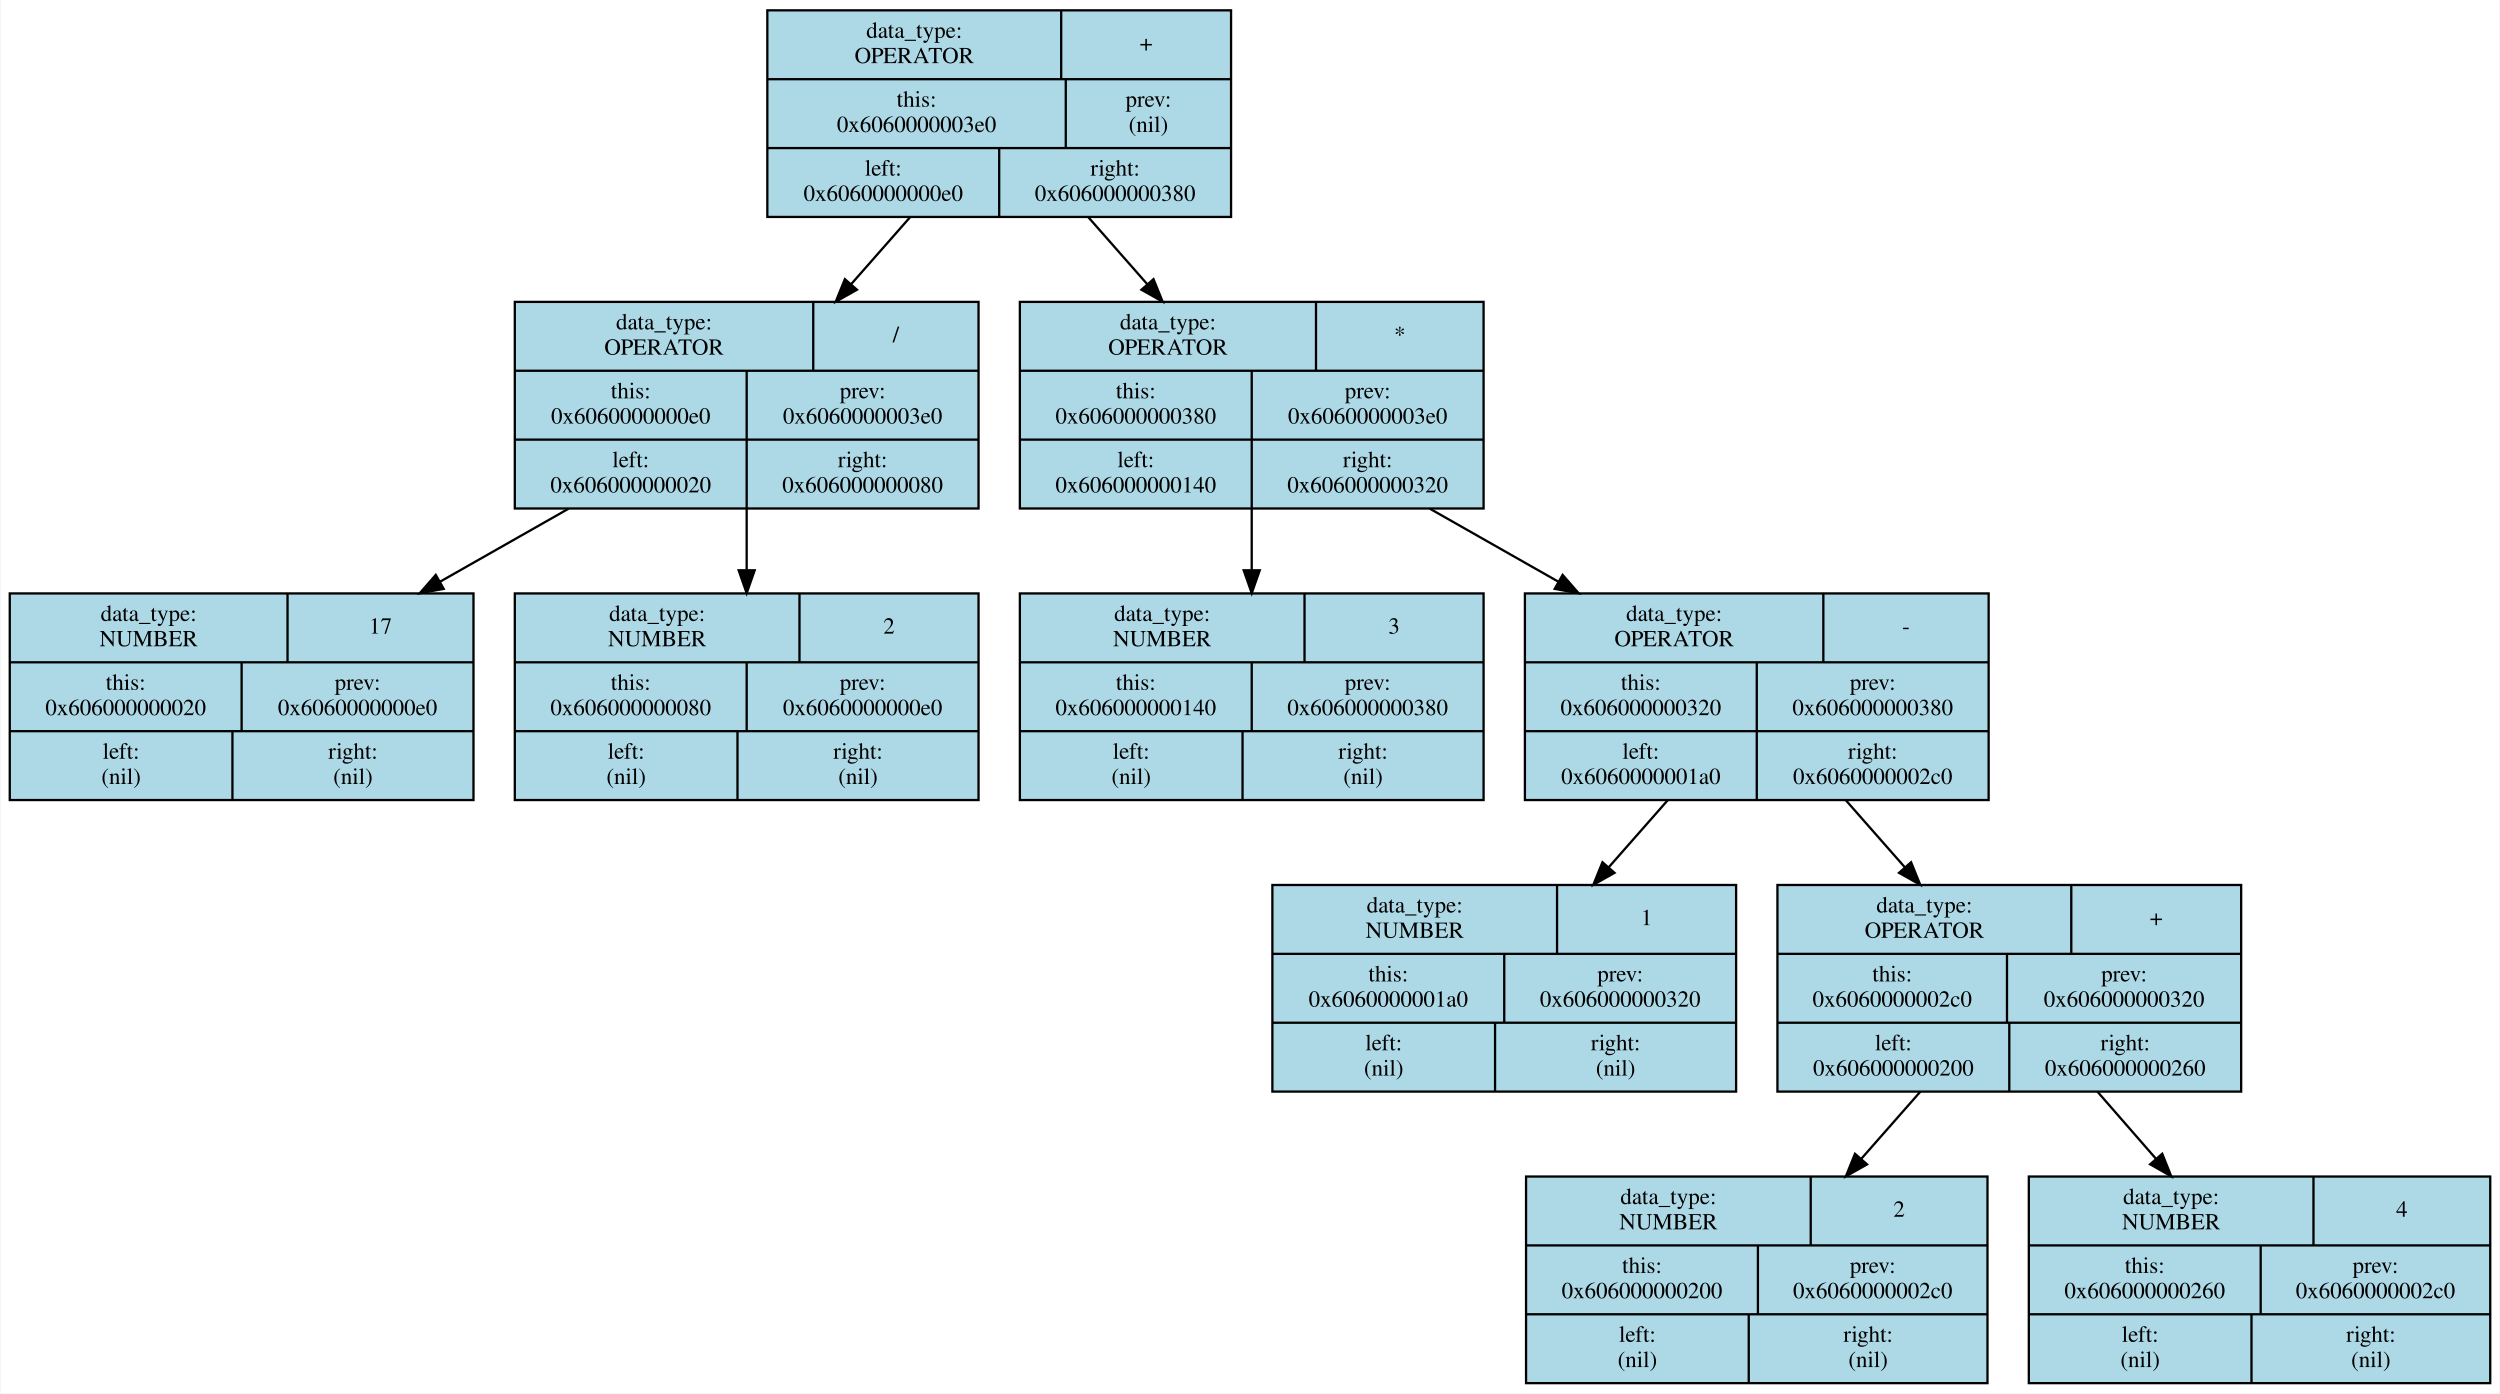
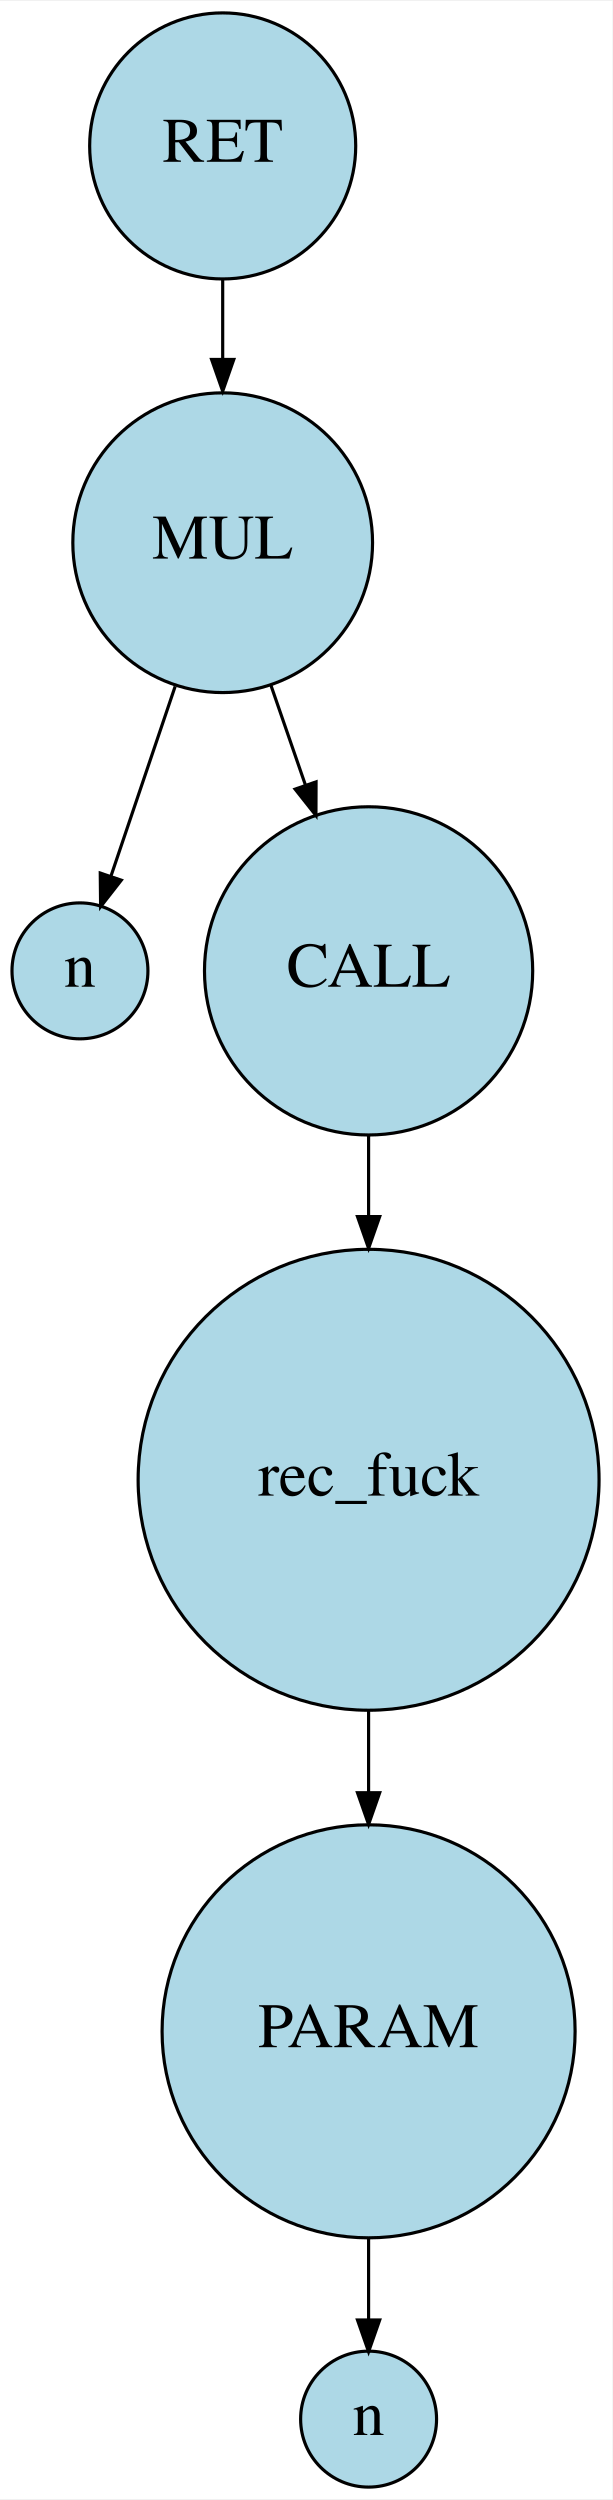
- <svg xmlns="http://www.w3.org/2000/svg" width="1089pt" height="607pt" viewBox="0.00 0.00 1088.50 607.00">
-   <g id="graph0" class="graph" transform="scale(1 1) rotate(0) translate(4 603)">
-     <polygon fill="white" stroke="transparent" points="-4,4 -4,-603 1084.5,-603 1084.5,4 -4,4" />
+ <svg xmlns="http://www.w3.org/2000/svg" width="193pt" height="788pt" viewBox="0.00 0.00 193.05 787.63">
+   <g id="graph0" class="graph" transform="scale(1 1) rotate(0) translate(4 783.63)">
+     <polygon fill="white" stroke="transparent" points="-4,4 -4,-783.63 189.05,-783.63 189.05,4 -4,4" />
    <g id="node1" class="node">
-       <polygon fill="lightblue" stroke="black" points="330,-508.5 330,-598.5 532,-598.5 532,-508.5 330,-508.5" />
-       <text text-anchor="middle" x="394" y="-586.5" font-family="Times,serif" font-size="10.00">data_type:</text>
-       <text text-anchor="middle" x="394" y="-575.5" font-family="Times,serif" font-size="10.00"> OPERATOR</text>
-       <polyline fill="none" stroke="black" points="458,-568.5 458,-598.5 " />
-       <text text-anchor="middle" x="495" y="-581" font-family="Times,serif" font-size="10.00">+</text>
-       <polyline fill="none" stroke="black" points="330,-568.5 532,-568.5 " />
-       <text text-anchor="middle" x="395" y="-556.5" font-family="Times,serif" font-size="10.00">this:</text>
-       <text text-anchor="middle" x="395" y="-545.5" font-family="Times,serif" font-size="10.00">0x6060000003e0</text>
-       <polyline fill="none" stroke="black" points="460,-538.5 460,-568.5 " />
-       <text text-anchor="middle" x="496" y="-556.5" font-family="Times,serif" font-size="10.00">prev:</text>
-       <text text-anchor="middle" x="496" y="-545.5" font-family="Times,serif" font-size="10.00">(nil)</text>
-       <polyline fill="none" stroke="black" points="330,-538.5 532,-538.5 " />
-       <text text-anchor="middle" x="380.5" y="-526.5" font-family="Times,serif" font-size="10.00">left:</text>
-       <text text-anchor="middle" x="380.5" y="-515.5" font-family="Times,serif" font-size="10.00">0x6060000000e0</text>
-       <polyline fill="none" stroke="black" points="431,-508.5 431,-538.5 " />
-       <text text-anchor="middle" x="481.5" y="-526.5" font-family="Times,serif" font-size="10.00">right:</text>
-       <text text-anchor="middle" x="481.5" y="-515.5" font-family="Times,serif" font-size="10.00">0x606000000380</text>
+       <ellipse fill="lightblue" stroke="black" cx="66.21" cy="-737.91" rx="41.94" ry="41.94" />
+       <text text-anchor="middle" x="66.21" y="-732.91" font-family="Times,serif" font-size="20.00">RET</text>
    </g>
    <g id="node2" class="node">
-       <polygon fill="lightblue" stroke="black" points="220,-381.5 220,-471.5 422,-471.5 422,-381.5 220,-381.5" />
-       <text text-anchor="middle" x="285" y="-459.5" font-family="Times,serif" font-size="10.00">data_type:</text>
-       <text text-anchor="middle" x="285" y="-448.5" font-family="Times,serif" font-size="10.00"> OPERATOR</text>
-       <polyline fill="none" stroke="black" points="350,-441.5 350,-471.5 " />
-       <text text-anchor="middle" x="386" y="-454" font-family="Times,serif" font-size="10.00">/</text>
-       <polyline fill="none" stroke="black" points="220,-441.5 422,-441.5 " />
-       <text text-anchor="middle" x="270.5" y="-429.5" font-family="Times,serif" font-size="10.00">this:</text>
-       <text text-anchor="middle" x="270.5" y="-418.5" font-family="Times,serif" font-size="10.00">0x6060000000e0</text>
-       <polyline fill="none" stroke="black" points="321,-411.5 321,-441.5 " />
-       <text text-anchor="middle" x="371.5" y="-429.5" font-family="Times,serif" font-size="10.00">prev:</text>
-       <text text-anchor="middle" x="371.5" y="-418.5" font-family="Times,serif" font-size="10.00">0x6060000003e0</text>
-       <polyline fill="none" stroke="black" points="220,-411.5 422,-411.5 " />
-       <text text-anchor="middle" x="270.5" y="-399.5" font-family="Times,serif" font-size="10.00">left:</text>
-       <text text-anchor="middle" x="270.5" y="-388.5" font-family="Times,serif" font-size="10.00">0x606000000020</text>
-       <polyline fill="none" stroke="black" points="321,-381.5 321,-411.5 " />
-       <text text-anchor="middle" x="371.5" y="-399.5" font-family="Times,serif" font-size="10.00">right:</text>
-       <text text-anchor="middle" x="371.5" y="-388.5" font-family="Times,serif" font-size="10.00">0x606000000080</text>
+       <ellipse fill="lightblue" stroke="black" cx="66.21" cy="-612.81" rx="47.25" ry="47.25" />
+       <text text-anchor="middle" x="66.21" y="-607.81" font-family="Times,serif" font-size="20.00">MUL</text>
    </g>
    <g id="edge1" class="edge">
-       <path fill="none" stroke="black" d="M392.22,-508.43C383.92,-499 375.08,-488.96 366.56,-479.27" />
-       <polygon fill="black" stroke="black" points="369.04,-476.79 359.8,-471.59 363.78,-481.41 369.04,-476.79" />
+       <path fill="none" stroke="black" d="M66.21,-695.92C66.21,-687.86 66.21,-679.28 66.21,-670.81" />
+       <polygon fill="black" stroke="black" points="69.71,-670.58 66.21,-660.58 62.71,-670.58 69.71,-670.58" />
+     </g>
+     <g id="node3" class="node">
+       <ellipse fill="lightblue" stroke="black" cx="21.21" cy="-477.82" rx="21.43" ry="21.43" />
+       <text text-anchor="middle" x="21.21" y="-472.82" font-family="Times,serif" font-size="20.00">n</text>
+     </g>
+     <g id="edge2" class="edge">
+       <path fill="none" stroke="black" d="M51.23,-567.53C44.56,-547.82 36.9,-525.17 30.98,-507.69" />
+       <polygon fill="black" stroke="black" points="34.24,-506.41 27.72,-498.06 27.61,-508.65 34.24,-506.41" />
+     </g>
+     <g id="node4" class="node">
+       <ellipse fill="lightblue" stroke="black" cx="112.21" cy="-477.82" rx="51.74" ry="51.74" />
+       <text text-anchor="middle" x="112.21" y="-472.82" font-family="Times,serif" font-size="20.00">CALL</text>
+     </g>
+     <g id="edge6" class="edge">
+       <path fill="none" stroke="black" d="M81.4,-567.9C84.89,-557.82 88.65,-546.95 92.3,-536.39" />
+       <polygon fill="black" stroke="black" points="95.65,-537.41 95.61,-526.81 89.04,-535.12 95.65,-537.41" />
    </g>
    <g id="node5" class="node">
-       <polygon fill="lightblue" stroke="black" points="440,-381.5 440,-471.5 642,-471.5 642,-381.5 440,-381.5" />
-       <text text-anchor="middle" x="504.5" y="-459.5" font-family="Times,serif" font-size="10.00">data_type:</text>
-       <text text-anchor="middle" x="504.5" y="-448.5" font-family="Times,serif" font-size="10.00"> OPERATOR</text>
-       <polyline fill="none" stroke="black" points="569,-441.5 569,-471.5 " />
-       <text text-anchor="middle" x="605.5" y="-454" font-family="Times,serif" font-size="10.00">*</text>
-       <polyline fill="none" stroke="black" points="440,-441.5 642,-441.5 " />
-       <text text-anchor="middle" x="490.5" y="-429.5" font-family="Times,serif" font-size="10.00">this:</text>
-       <text text-anchor="middle" x="490.5" y="-418.5" font-family="Times,serif" font-size="10.00">0x606000000380</text>
-       <polyline fill="none" stroke="black" points="541,-411.5 541,-441.5 " />
-       <text text-anchor="middle" x="591.5" y="-429.5" font-family="Times,serif" font-size="10.00">prev:</text>
-       <text text-anchor="middle" x="591.5" y="-418.5" font-family="Times,serif" font-size="10.00">0x6060000003e0</text>
-       <polyline fill="none" stroke="black" points="440,-411.5 642,-411.5 " />
-       <text text-anchor="middle" x="490.5" y="-399.5" font-family="Times,serif" font-size="10.00">left:</text>
-       <text text-anchor="middle" x="490.5" y="-388.5" font-family="Times,serif" font-size="10.00">0x606000000140</text>
-       <polyline fill="none" stroke="black" points="541,-381.5 541,-411.5 " />
-       <text text-anchor="middle" x="591.5" y="-399.5" font-family="Times,serif" font-size="10.00">right:</text>
-       <text text-anchor="middle" x="591.5" y="-388.5" font-family="Times,serif" font-size="10.00">0x606000000320</text>
-     </g>
-     <g id="edge10" class="edge">
-       <path fill="none" stroke="black" d="M469.78,-508.43C478.08,-499 486.92,-488.96 495.44,-479.27" />
-       <polygon fill="black" stroke="black" points="498.22,-481.41 502.2,-471.59 492.96,-476.79 498.22,-481.41" />
-     </g>
-     <g id="node3" class="node">
-       <polygon fill="lightblue" stroke="black" points="0,-254.5 0,-344.5 202,-344.5 202,-254.5 0,-254.5" />
-       <text text-anchor="middle" x="60.5" y="-332.5" font-family="Times,serif" font-size="10.00">data_type:</text>
-       <text text-anchor="middle" x="60.5" y="-321.5" font-family="Times,serif" font-size="10.00"> NUMBER</text>
-       <polyline fill="none" stroke="black" points="121,-314.5 121,-344.5 " />
-       <text text-anchor="middle" x="161.5" y="-327" font-family="Times,serif" font-size="10.00">17</text>
-       <polyline fill="none" stroke="black" points="0,-314.5 202,-314.5 " />
-       <text text-anchor="middle" x="50.5" y="-302.5" font-family="Times,serif" font-size="10.00">this:</text>
-       <text text-anchor="middle" x="50.5" y="-291.5" font-family="Times,serif" font-size="10.00">0x606000000020</text>
-       <polyline fill="none" stroke="black" points="101,-284.5 101,-314.5 " />
-       <text text-anchor="middle" x="151.5" y="-302.5" font-family="Times,serif" font-size="10.00">prev:</text>
-       <text text-anchor="middle" x="151.5" y="-291.5" font-family="Times,serif" font-size="10.00">0x6060000000e0</text>
-       <polyline fill="none" stroke="black" points="0,-284.5 202,-284.5 " />
-       <text text-anchor="middle" x="48.5" y="-272.5" font-family="Times,serif" font-size="10.00">left:</text>
-       <text text-anchor="middle" x="48.5" y="-261.5" font-family="Times,serif" font-size="10.00">(nil)</text>
-       <polyline fill="none" stroke="black" points="97,-254.5 97,-284.5 " />
-       <text text-anchor="middle" x="149.5" y="-272.5" font-family="Times,serif" font-size="10.00">right:</text>
-       <text text-anchor="middle" x="149.5" y="-261.5" font-family="Times,serif" font-size="10.00">(nil)</text>
-     </g>
-     <g id="edge2" class="edge">
-       <path fill="none" stroke="black" d="M243.44,-381.43C225.28,-371.11 205.83,-360.06 187.32,-349.55" />
-       <polygon fill="black" stroke="black" points="189.03,-346.49 178.6,-344.59 185.57,-352.58 189.03,-346.49" />
-     </g>
-     <g id="node4" class="node">
-       <polygon fill="lightblue" stroke="black" points="220,-254.5 220,-344.5 422,-344.5 422,-254.5 220,-254.5" />
-       <text text-anchor="middle" x="282" y="-332.5" font-family="Times,serif" font-size="10.00">data_type:</text>
-       <text text-anchor="middle" x="282" y="-321.5" font-family="Times,serif" font-size="10.00"> NUMBER</text>
-       <polyline fill="none" stroke="black" points="344,-314.5 344,-344.5 " />
-       <text text-anchor="middle" x="383" y="-327" font-family="Times,serif" font-size="10.00">2</text>
-       <polyline fill="none" stroke="black" points="220,-314.5 422,-314.5 " />
-       <text text-anchor="middle" x="270.5" y="-302.5" font-family="Times,serif" font-size="10.00">this:</text>
-       <text text-anchor="middle" x="270.5" y="-291.5" font-family="Times,serif" font-size="10.00">0x606000000080</text>
-       <polyline fill="none" stroke="black" points="321,-284.5 321,-314.5 " />
-       <text text-anchor="middle" x="371.5" y="-302.5" font-family="Times,serif" font-size="10.00">prev:</text>
-       <text text-anchor="middle" x="371.5" y="-291.5" font-family="Times,serif" font-size="10.00">0x6060000000e0</text>
-       <polyline fill="none" stroke="black" points="220,-284.5 422,-284.5 " />
-       <text text-anchor="middle" x="268.5" y="-272.5" font-family="Times,serif" font-size="10.00">left:</text>
-       <text text-anchor="middle" x="268.5" y="-261.5" font-family="Times,serif" font-size="10.00">(nil)</text>
-       <polyline fill="none" stroke="black" points="317,-254.5 317,-284.5 " />
-       <text text-anchor="middle" x="369.5" y="-272.5" font-family="Times,serif" font-size="10.00">right:</text>
-       <text text-anchor="middle" x="369.5" y="-261.5" font-family="Times,serif" font-size="10.00">(nil)</text>
+       <ellipse fill="lightblue" stroke="black" cx="112.21" cy="-317.37" rx="72.66" ry="72.66" />
+       <text text-anchor="middle" x="112.21" y="-312.37" font-family="Times,serif" font-size="20.00">rec_fuck</text>
    </g>
    <g id="edge3" class="edge">
-       <path fill="none" stroke="black" d="M321,-381.43C321,-372.84 321,-363.74 321,-354.87" />
-       <polygon fill="black" stroke="black" points="324.5,-354.59 321,-344.59 317.5,-354.59 324.5,-354.59" />
+       <path fill="none" stroke="black" d="M112.21,-425.81C112.21,-417.68 112.21,-409.1 112.21,-400.47" />
+       <polygon fill="black" stroke="black" points="115.71,-400.34 112.21,-390.34 108.71,-400.34 115.71,-400.34" />
    </g>
    <g id="node6" class="node">
-       <polygon fill="lightblue" stroke="black" points="440,-254.5 440,-344.5 642,-344.5 642,-254.5 440,-254.5" />
-       <text text-anchor="middle" x="502" y="-332.5" font-family="Times,serif" font-size="10.00">data_type:</text>
-       <text text-anchor="middle" x="502" y="-321.5" font-family="Times,serif" font-size="10.00"> NUMBER</text>
-       <polyline fill="none" stroke="black" points="564,-314.5 564,-344.5 " />
-       <text text-anchor="middle" x="603" y="-327" font-family="Times,serif" font-size="10.00">3</text>
-       <polyline fill="none" stroke="black" points="440,-314.5 642,-314.5 " />
-       <text text-anchor="middle" x="490.5" y="-302.5" font-family="Times,serif" font-size="10.00">this:</text>
-       <text text-anchor="middle" x="490.5" y="-291.5" font-family="Times,serif" font-size="10.00">0x606000000140</text>
-       <polyline fill="none" stroke="black" points="541,-284.5 541,-314.5 " />
-       <text text-anchor="middle" x="591.5" y="-302.5" font-family="Times,serif" font-size="10.00">prev:</text>
-       <text text-anchor="middle" x="591.5" y="-291.5" font-family="Times,serif" font-size="10.00">0x606000000380</text>
-       <polyline fill="none" stroke="black" points="440,-284.5 642,-284.5 " />
-       <text text-anchor="middle" x="488.5" y="-272.5" font-family="Times,serif" font-size="10.00">left:</text>
-       <text text-anchor="middle" x="488.5" y="-261.5" font-family="Times,serif" font-size="10.00">(nil)</text>
-       <polyline fill="none" stroke="black" points="537,-254.5 537,-284.5 " />
-       <text text-anchor="middle" x="589.5" y="-272.5" font-family="Times,serif" font-size="10.00">right:</text>
-       <text text-anchor="middle" x="589.5" y="-261.5" font-family="Times,serif" font-size="10.00">(nil)</text>
+       <ellipse fill="lightblue" stroke="black" cx="112.21" cy="-143.48" rx="65.11" ry="65.11" />
+       <text text-anchor="middle" x="112.21" y="-138.48" font-family="Times,serif" font-size="20.00">PARAM</text>
    </g>
    <g id="edge4" class="edge">
-       <path fill="none" stroke="black" d="M541,-381.43C541,-372.84 541,-363.74 541,-354.87" />
-       <polygon fill="black" stroke="black" points="544.5,-354.59 541,-344.59 537.5,-354.59 544.5,-354.59" />
+       <path fill="none" stroke="black" d="M112.21,-244.47C112.21,-236.03 112.21,-227.41 112.21,-218.94" />
+       <polygon fill="black" stroke="black" points="115.71,-218.7 112.21,-208.7 108.71,-218.7 115.71,-218.7" />
    </g>
    <g id="node7" class="node">
-       <polygon fill="lightblue" stroke="black" points="660,-254.5 660,-344.5 862,-344.5 862,-254.5 660,-254.5" />
-       <text text-anchor="middle" x="725" y="-332.5" font-family="Times,serif" font-size="10.00">data_type:</text>
-       <text text-anchor="middle" x="725" y="-321.5" font-family="Times,serif" font-size="10.00"> OPERATOR</text>
-       <polyline fill="none" stroke="black" points="790,-314.5 790,-344.5 " />
-       <text text-anchor="middle" x="826" y="-327" font-family="Times,serif" font-size="10.00">-</text>
-       <polyline fill="none" stroke="black" points="660,-314.5 862,-314.5 " />
-       <text text-anchor="middle" x="710.5" y="-302.5" font-family="Times,serif" font-size="10.00">this:</text>
-       <text text-anchor="middle" x="710.5" y="-291.5" font-family="Times,serif" font-size="10.00">0x606000000320</text>
-       <polyline fill="none" stroke="black" points="761,-284.5 761,-314.5 " />
-       <text text-anchor="middle" x="811.5" y="-302.5" font-family="Times,serif" font-size="10.00">prev:</text>
-       <text text-anchor="middle" x="811.5" y="-291.5" font-family="Times,serif" font-size="10.00">0x606000000380</text>
-       <polyline fill="none" stroke="black" points="660,-284.5 862,-284.5 " />
-       <text text-anchor="middle" x="710.5" y="-272.5" font-family="Times,serif" font-size="10.00">left:</text>
-       <text text-anchor="middle" x="710.5" y="-261.5" font-family="Times,serif" font-size="10.00">0x6060000001a0</text>
-       <polyline fill="none" stroke="black" points="761,-254.5 761,-284.5 " />
-       <text text-anchor="middle" x="811.5" y="-272.5" font-family="Times,serif" font-size="10.00">right:</text>
-       <text text-anchor="middle" x="811.5" y="-261.5" font-family="Times,serif" font-size="10.00">0x6060000002c0</text>
-     </g>
-     <g id="edge9" class="edge">
-       <path fill="none" stroke="black" d="M618.56,-381.43C636.72,-371.11 656.17,-360.06 674.68,-349.55" />
-       <polygon fill="black" stroke="black" points="676.43,-352.58 683.4,-344.59 672.97,-346.49 676.43,-352.58" />
-     </g>
-     <g id="node8" class="node">
-       <polygon fill="lightblue" stroke="black" points="550,-127.5 550,-217.5 752,-217.5 752,-127.5 550,-127.5" />
-       <text text-anchor="middle" x="612" y="-205.5" font-family="Times,serif" font-size="10.00">data_type:</text>
-       <text text-anchor="middle" x="612" y="-194.5" font-family="Times,serif" font-size="10.00"> NUMBER</text>
-       <polyline fill="none" stroke="black" points="674,-187.5 674,-217.5 " />
-       <text text-anchor="middle" x="713" y="-200" font-family="Times,serif" font-size="10.00">1</text>
-       <polyline fill="none" stroke="black" points="550,-187.5 752,-187.5 " />
-       <text text-anchor="middle" x="600.5" y="-175.5" font-family="Times,serif" font-size="10.00">this:</text>
-       <text text-anchor="middle" x="600.5" y="-164.5" font-family="Times,serif" font-size="10.00">0x6060000001a0</text>
-       <polyline fill="none" stroke="black" points="651,-157.5 651,-187.5 " />
-       <text text-anchor="middle" x="701.5" y="-175.5" font-family="Times,serif" font-size="10.00">prev:</text>
-       <text text-anchor="middle" x="701.5" y="-164.5" font-family="Times,serif" font-size="10.00">0x606000000320</text>
-       <polyline fill="none" stroke="black" points="550,-157.5 752,-157.5 " />
-       <text text-anchor="middle" x="598.5" y="-145.5" font-family="Times,serif" font-size="10.00">left:</text>
-       <text text-anchor="middle" x="598.5" y="-134.5" font-family="Times,serif" font-size="10.00">(nil)</text>
-       <polyline fill="none" stroke="black" points="647,-127.5 647,-157.5 " />
-       <text text-anchor="middle" x="699.5" y="-145.5" font-family="Times,serif" font-size="10.00">right:</text>
-       <text text-anchor="middle" x="699.5" y="-134.5" font-family="Times,serif" font-size="10.00">(nil)</text>
+       <ellipse fill="lightblue" stroke="black" cx="112.21" cy="-21.21" rx="21.43" ry="21.43" />
+       <text text-anchor="middle" x="112.21" y="-16.21" font-family="Times,serif" font-size="20.00">n</text>
    </g>
    <g id="edge5" class="edge">
-       <path fill="none" stroke="black" d="M722.22,-254.43C713.92,-245 705.08,-234.96 696.56,-225.27" />
-       <polygon fill="black" stroke="black" points="699.04,-222.79 689.8,-217.59 693.78,-227.41 699.04,-222.79" />
-     </g>
-     <g id="node9" class="node">
-       <polygon fill="lightblue" stroke="black" points="770,-127.5 770,-217.5 972,-217.5 972,-127.5 770,-127.5" />
-       <text text-anchor="middle" x="834" y="-205.5" font-family="Times,serif" font-size="10.00">data_type:</text>
-       <text text-anchor="middle" x="834" y="-194.5" font-family="Times,serif" font-size="10.00"> OPERATOR</text>
-       <polyline fill="none" stroke="black" points="898,-187.5 898,-217.5 " />
-       <text text-anchor="middle" x="935" y="-200" font-family="Times,serif" font-size="10.00">+</text>
-       <polyline fill="none" stroke="black" points="770,-187.5 972,-187.5 " />
-       <text text-anchor="middle" x="820" y="-175.5" font-family="Times,serif" font-size="10.00">this:</text>
-       <text text-anchor="middle" x="820" y="-164.5" font-family="Times,serif" font-size="10.00">0x6060000002c0</text>
-       <polyline fill="none" stroke="black" points="870,-157.5 870,-187.5 " />
-       <text text-anchor="middle" x="921" y="-175.5" font-family="Times,serif" font-size="10.00">prev:</text>
-       <text text-anchor="middle" x="921" y="-164.5" font-family="Times,serif" font-size="10.00">0x606000000320</text>
-       <polyline fill="none" stroke="black" points="770,-157.5 972,-157.5 " />
-       <text text-anchor="middle" x="820.5" y="-145.5" font-family="Times,serif" font-size="10.00">left:</text>
-       <text text-anchor="middle" x="820.5" y="-134.5" font-family="Times,serif" font-size="10.00">0x606000000200</text>
-       <polyline fill="none" stroke="black" points="871,-127.5 871,-157.5 " />
-       <text text-anchor="middle" x="921.5" y="-145.5" font-family="Times,serif" font-size="10.00">right:</text>
-       <text text-anchor="middle" x="921.5" y="-134.5" font-family="Times,serif" font-size="10.00">0x606000000260</text>
-     </g>
-     <g id="edge8" class="edge">
-       <path fill="none" stroke="black" d="M799.78,-254.43C808.08,-245 816.92,-234.96 825.44,-225.27" />
-       <polygon fill="black" stroke="black" points="828.22,-227.41 832.2,-217.59 822.96,-222.79 828.22,-227.41" />
-     </g>
-     <g id="node10" class="node">
-       <polygon fill="lightblue" stroke="black" points="660.5,-0.5 660.5,-90.5 861.5,-90.5 861.5,-0.5 660.5,-0.5" />
-       <text text-anchor="middle" x="722.5" y="-78.5" font-family="Times,serif" font-size="10.00">data_type:</text>
-       <text text-anchor="middle" x="722.5" y="-67.5" font-family="Times,serif" font-size="10.00"> NUMBER</text>
-       <polyline fill="none" stroke="black" points="784.5,-60.5 784.5,-90.5 " />
-       <text text-anchor="middle" x="823" y="-73" font-family="Times,serif" font-size="10.00">2</text>
-       <polyline fill="none" stroke="black" points="660.5,-60.5 861.5,-60.5 " />
-       <text text-anchor="middle" x="711" y="-48.5" font-family="Times,serif" font-size="10.00">this:</text>
-       <text text-anchor="middle" x="711" y="-37.5" font-family="Times,serif" font-size="10.00">0x606000000200</text>
-       <polyline fill="none" stroke="black" points="761.5,-30.5 761.5,-60.5 " />
-       <text text-anchor="middle" x="811.5" y="-48.5" font-family="Times,serif" font-size="10.00">prev:</text>
-       <text text-anchor="middle" x="811.5" y="-37.5" font-family="Times,serif" font-size="10.00">0x6060000002c0</text>
-       <polyline fill="none" stroke="black" points="660.5,-30.5 861.5,-30.5 " />
-       <text text-anchor="middle" x="709" y="-18.5" font-family="Times,serif" font-size="10.00">left:</text>
-       <text text-anchor="middle" x="709" y="-7.5" font-family="Times,serif" font-size="10.00">(nil)</text>
-       <polyline fill="none" stroke="black" points="757.5,-0.5 757.5,-30.5 " />
-       <text text-anchor="middle" x="809.5" y="-18.5" font-family="Times,serif" font-size="10.00">right:</text>
-       <text text-anchor="middle" x="809.5" y="-7.5" font-family="Times,serif" font-size="10.00">(nil)</text>
-     </g>
-     <g id="edge6" class="edge">
-       <path fill="none" stroke="black" d="M832.22,-127.43C823.92,-118 815.08,-107.96 806.56,-98.27" />
-       <polygon fill="black" stroke="black" points="809.04,-95.79 799.8,-90.59 803.78,-100.41 809.04,-95.79" />
-     </g>
-     <g id="node11" class="node">
-       <polygon fill="lightblue" stroke="black" points="879.5,-0.5 879.5,-90.5 1080.5,-90.5 1080.5,-0.5 879.5,-0.5" />
-       <text text-anchor="middle" x="941.5" y="-78.5" font-family="Times,serif" font-size="10.00">data_type:</text>
-       <text text-anchor="middle" x="941.5" y="-67.5" font-family="Times,serif" font-size="10.00"> NUMBER</text>
-       <polyline fill="none" stroke="black" points="1003.5,-60.5 1003.5,-90.5 " />
-       <text text-anchor="middle" x="1042" y="-73" font-family="Times,serif" font-size="10.00">4</text>
-       <polyline fill="none" stroke="black" points="879.5,-60.5 1080.5,-60.5 " />
-       <text text-anchor="middle" x="930" y="-48.5" font-family="Times,serif" font-size="10.00">this:</text>
-       <text text-anchor="middle" x="930" y="-37.5" font-family="Times,serif" font-size="10.00">0x606000000260</text>
-       <polyline fill="none" stroke="black" points="980.5,-30.5 980.5,-60.5 " />
-       <text text-anchor="middle" x="1030.5" y="-48.5" font-family="Times,serif" font-size="10.00">prev:</text>
-       <text text-anchor="middle" x="1030.5" y="-37.5" font-family="Times,serif" font-size="10.00">0x6060000002c0</text>
-       <polyline fill="none" stroke="black" points="879.5,-30.5 1080.5,-30.5 " />
-       <text text-anchor="middle" x="928" y="-18.5" font-family="Times,serif" font-size="10.00">left:</text>
-       <text text-anchor="middle" x="928" y="-7.5" font-family="Times,serif" font-size="10.00">(nil)</text>
-       <polyline fill="none" stroke="black" points="976.5,-0.5 976.5,-30.5 " />
-       <text text-anchor="middle" x="1028.5" y="-18.5" font-family="Times,serif" font-size="10.00">right:</text>
-       <text text-anchor="middle" x="1028.5" y="-7.5" font-family="Times,serif" font-size="10.00">(nil)</text>
-     </g>
-     <g id="edge7" class="edge">
-       <path fill="none" stroke="black" d="M909.43,-127.43C917.65,-118 926.41,-107.96 934.86,-98.27" />
-       <polygon fill="black" stroke="black" points="937.62,-100.43 941.55,-90.59 932.34,-95.83 937.62,-100.43" />
+       <path fill="none" stroke="black" d="M112.21,-78.12C112.21,-69.21 112.21,-60.43 112.21,-52.56" />
+       <polygon fill="black" stroke="black" points="115.71,-52.46 112.21,-42.46 108.71,-52.46 115.71,-52.46" />
    </g>
  </g>
</svg>
